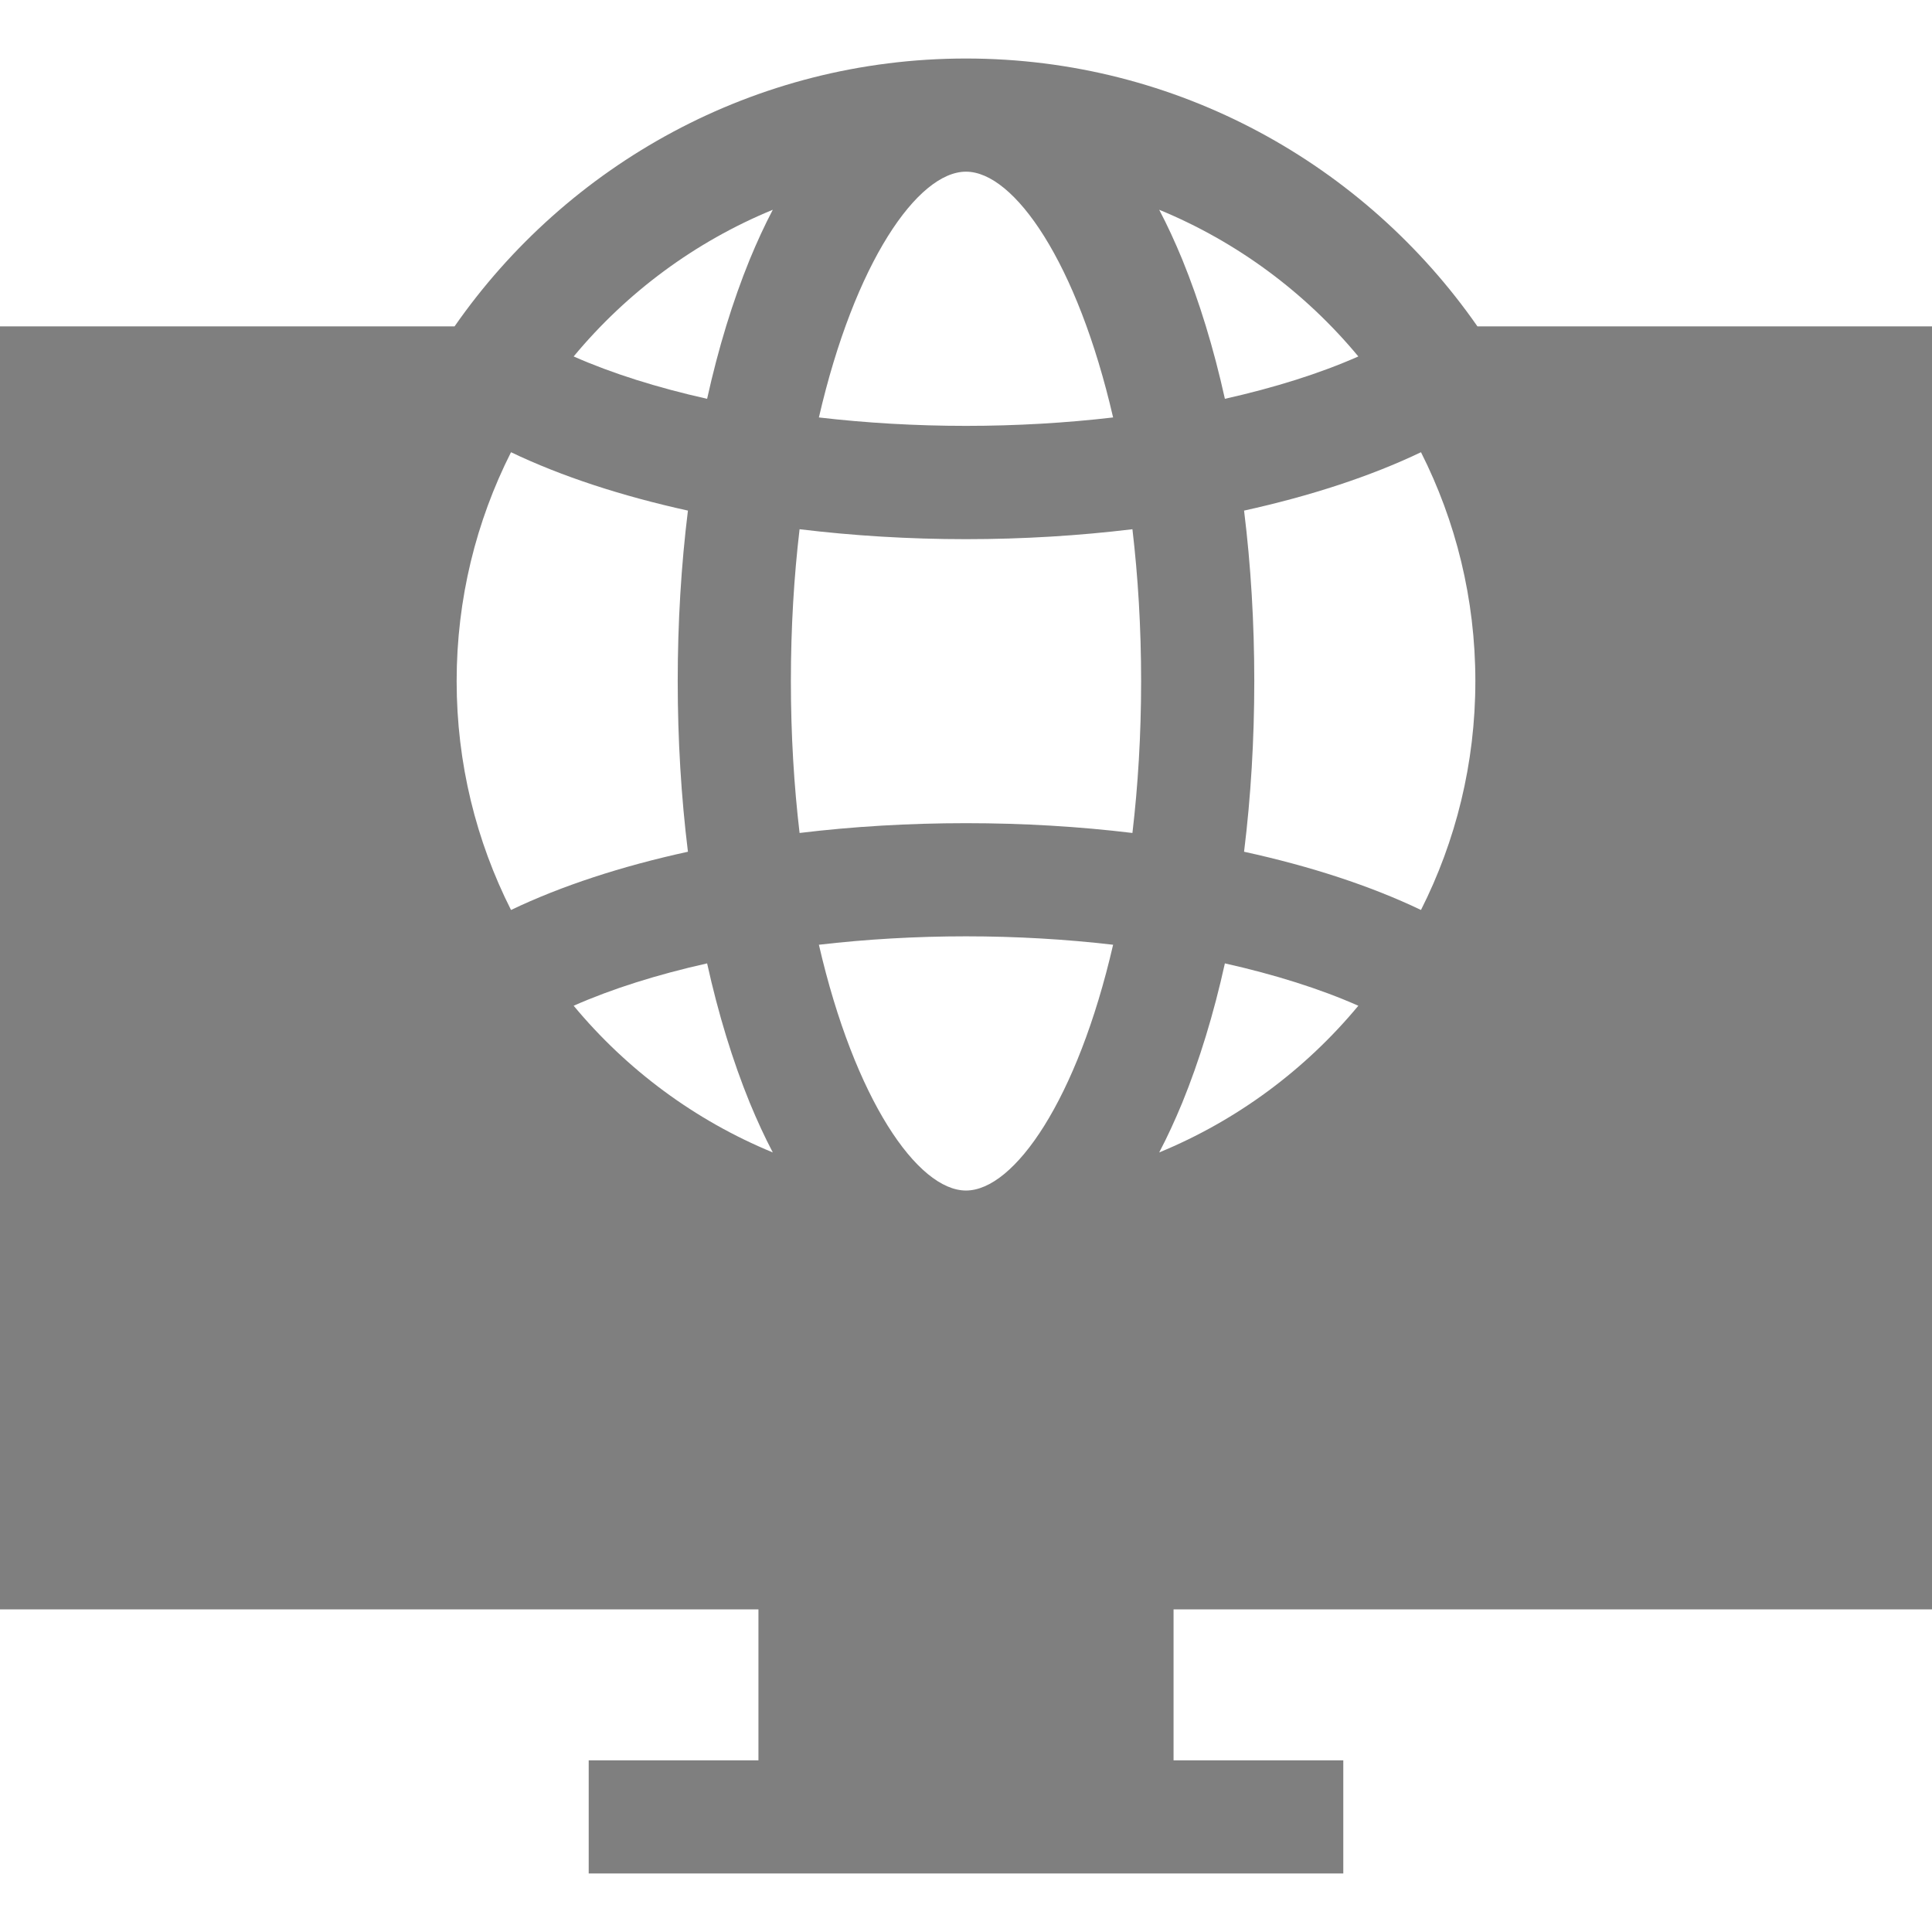
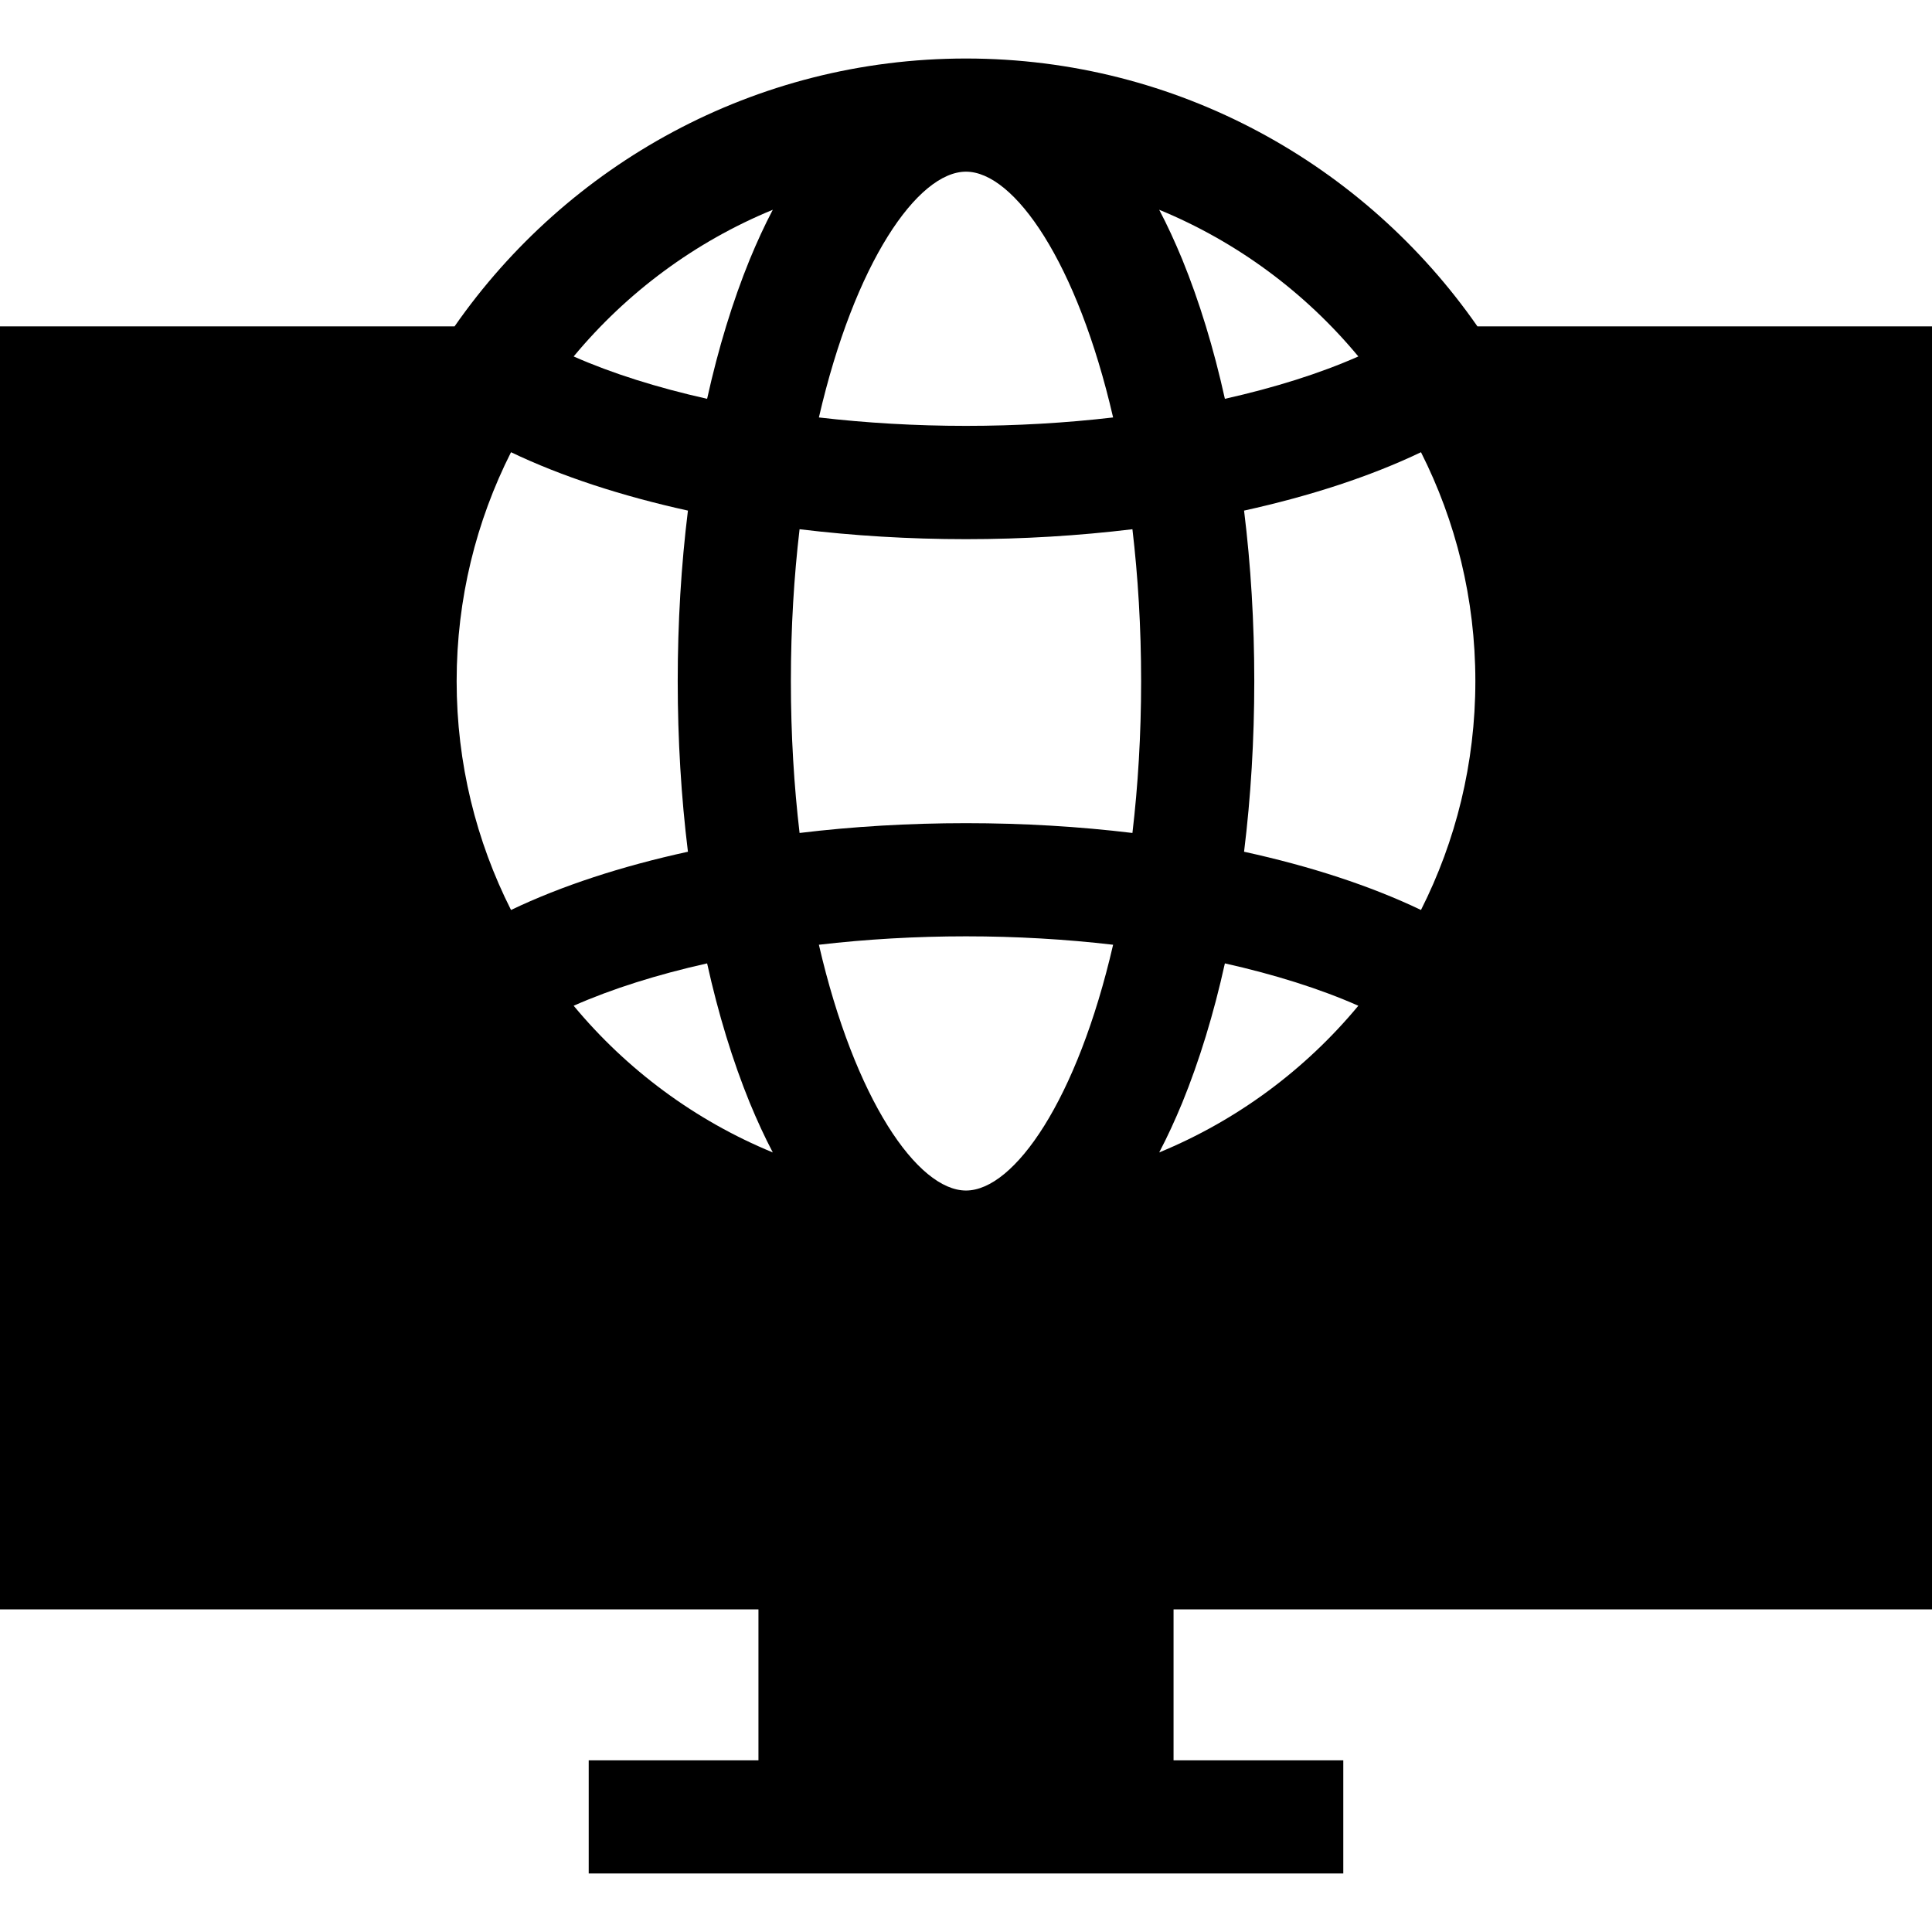
<svg xmlns="http://www.w3.org/2000/svg" width="14" height="14" viewBox="0 0 14 14" fill="none">
-   <g opacity="0.5">
-     <path d="M14 11.662V2.365H10.706C9.89 1.193 8.533 0.424 7 0.424C5.467 0.424 4.11 1.193 3.294 2.365H0V11.662H5.496V12.756H4.266V13.576H9.734V12.756H8.504V11.662H14ZM10.297 3.277C10.549 3.776 10.691 4.339 10.691 4.936C10.691 5.532 10.549 6.095 10.297 6.594C9.931 6.419 9.496 6.277 9.015 6.172C9.064 5.775 9.089 5.359 9.089 4.936C9.089 4.512 9.064 4.096 9.015 3.7C9.496 3.594 9.931 3.452 10.297 3.277ZM9.843 2.583C9.565 2.706 9.237 2.809 8.876 2.89C8.795 2.524 8.691 2.184 8.567 1.88C8.514 1.752 8.459 1.632 8.4 1.52C8.964 1.752 9.459 2.12 9.843 2.583ZM7 1.244C7.35 1.244 7.807 1.902 8.066 3.025C7.723 3.065 7.364 3.086 7 3.086C6.636 3.086 6.277 3.065 5.934 3.025C6.193 1.902 6.65 1.244 7 1.244ZM3.309 4.936C3.309 4.339 3.451 3.776 3.703 3.277C4.069 3.452 4.504 3.594 4.985 3.7C4.936 4.096 4.911 4.512 4.911 4.936C4.911 5.359 4.936 5.775 4.985 6.172C4.504 6.277 4.069 6.419 3.703 6.594C3.451 6.095 3.309 5.532 3.309 4.936ZM4.157 7.288C4.435 7.165 4.763 7.062 5.124 6.981C5.205 7.347 5.309 7.687 5.433 7.991C5.486 8.119 5.541 8.239 5.6 8.351C5.036 8.119 4.541 7.751 4.157 7.288ZM5.433 1.88C5.309 2.184 5.205 2.524 5.124 2.89C4.763 2.809 4.435 2.706 4.157 2.583C4.541 2.12 5.036 1.752 5.6 1.52C5.541 1.632 5.486 1.752 5.433 1.88ZM7 8.627C6.65 8.627 6.193 7.969 5.934 6.846C6.277 6.806 6.636 6.785 7 6.785C7.364 6.785 7.723 6.806 8.066 6.846C7.807 7.969 7.35 8.627 7 8.627ZM8.206 6.036C7.818 5.989 7.413 5.965 7 5.965C6.587 5.965 6.182 5.989 5.794 6.036C5.754 5.696 5.731 5.328 5.731 4.936C5.731 4.543 5.754 4.175 5.794 3.835C6.182 3.882 6.587 3.907 7 3.907C7.413 3.907 7.818 3.882 8.206 3.835C8.246 4.175 8.269 4.543 8.269 4.936C8.269 5.328 8.246 5.696 8.206 6.036ZM8.4 8.351C8.459 8.239 8.514 8.119 8.567 7.991C8.691 7.687 8.795 7.347 8.876 6.981C9.237 7.062 9.565 7.165 9.843 7.288C9.459 7.751 8.964 8.119 8.4 8.351Z" fill="black" />
-   </g>
+   <path d="M14 11.662V2.365H10.706C9.89 1.193 8.533 0.424 7 0.424C5.467 0.424 4.11 1.193 3.294 2.365H0V11.662H5.496V12.756H4.266V13.576H9.734V12.756H8.504V11.662H14ZM10.297 3.277C10.549 3.776 10.691 4.339 10.691 4.936C10.691 5.532 10.549 6.095 10.297 6.594C9.931 6.419 9.496 6.277 9.015 6.172C9.064 5.775 9.089 5.359 9.089 4.936C9.089 4.512 9.064 4.096 9.015 3.7C9.496 3.594 9.931 3.452 10.297 3.277ZM9.843 2.583C9.565 2.706 9.237 2.809 8.876 2.89C8.795 2.524 8.691 2.184 8.567 1.88C8.514 1.752 8.459 1.632 8.4 1.52C8.964 1.752 9.459 2.12 9.843 2.583ZM7 1.244C7.35 1.244 7.807 1.902 8.066 3.025C7.723 3.065 7.364 3.086 7 3.086C6.636 3.086 6.277 3.065 5.934 3.025C6.193 1.902 6.65 1.244 7 1.244ZM3.309 4.936C3.309 4.339 3.451 3.776 3.703 3.277C4.069 3.452 4.504 3.594 4.985 3.7C4.936 4.096 4.911 4.512 4.911 4.936C4.911 5.359 4.936 5.775 4.985 6.172C4.504 6.277 4.069 6.419 3.703 6.594C3.451 6.095 3.309 5.532 3.309 4.936ZM4.157 7.288C4.435 7.165 4.763 7.062 5.124 6.981C5.205 7.347 5.309 7.687 5.433 7.991C5.486 8.119 5.541 8.239 5.6 8.351C5.036 8.119 4.541 7.751 4.157 7.288ZM5.433 1.88C5.309 2.184 5.205 2.524 5.124 2.89C4.763 2.809 4.435 2.706 4.157 2.583C4.541 2.12 5.036 1.752 5.6 1.52C5.541 1.632 5.486 1.752 5.433 1.88ZM7 8.627C6.65 8.627 6.193 7.969 5.934 6.846C6.277 6.806 6.636 6.785 7 6.785C7.364 6.785 7.723 6.806 8.066 6.846C7.807 7.969 7.35 8.627 7 8.627ZM8.206 6.036C7.818 5.989 7.413 5.965 7 5.965C6.587 5.965 6.182 5.989 5.794 6.036C5.754 5.696 5.731 5.328 5.731 4.936C5.731 4.543 5.754 4.175 5.794 3.835C6.182 3.882 6.587 3.907 7 3.907C7.413 3.907 7.818 3.882 8.206 3.835C8.246 4.175 8.269 4.543 8.269 4.936C8.269 5.328 8.246 5.696 8.206 6.036ZM8.4 8.351C8.459 8.239 8.514 8.119 8.567 7.991C8.691 7.687 8.795 7.347 8.876 6.981C9.237 7.062 9.565 7.165 9.843 7.288C9.459 7.751 8.964 8.119 8.4 8.351Z" fill="black" />
</svg>
